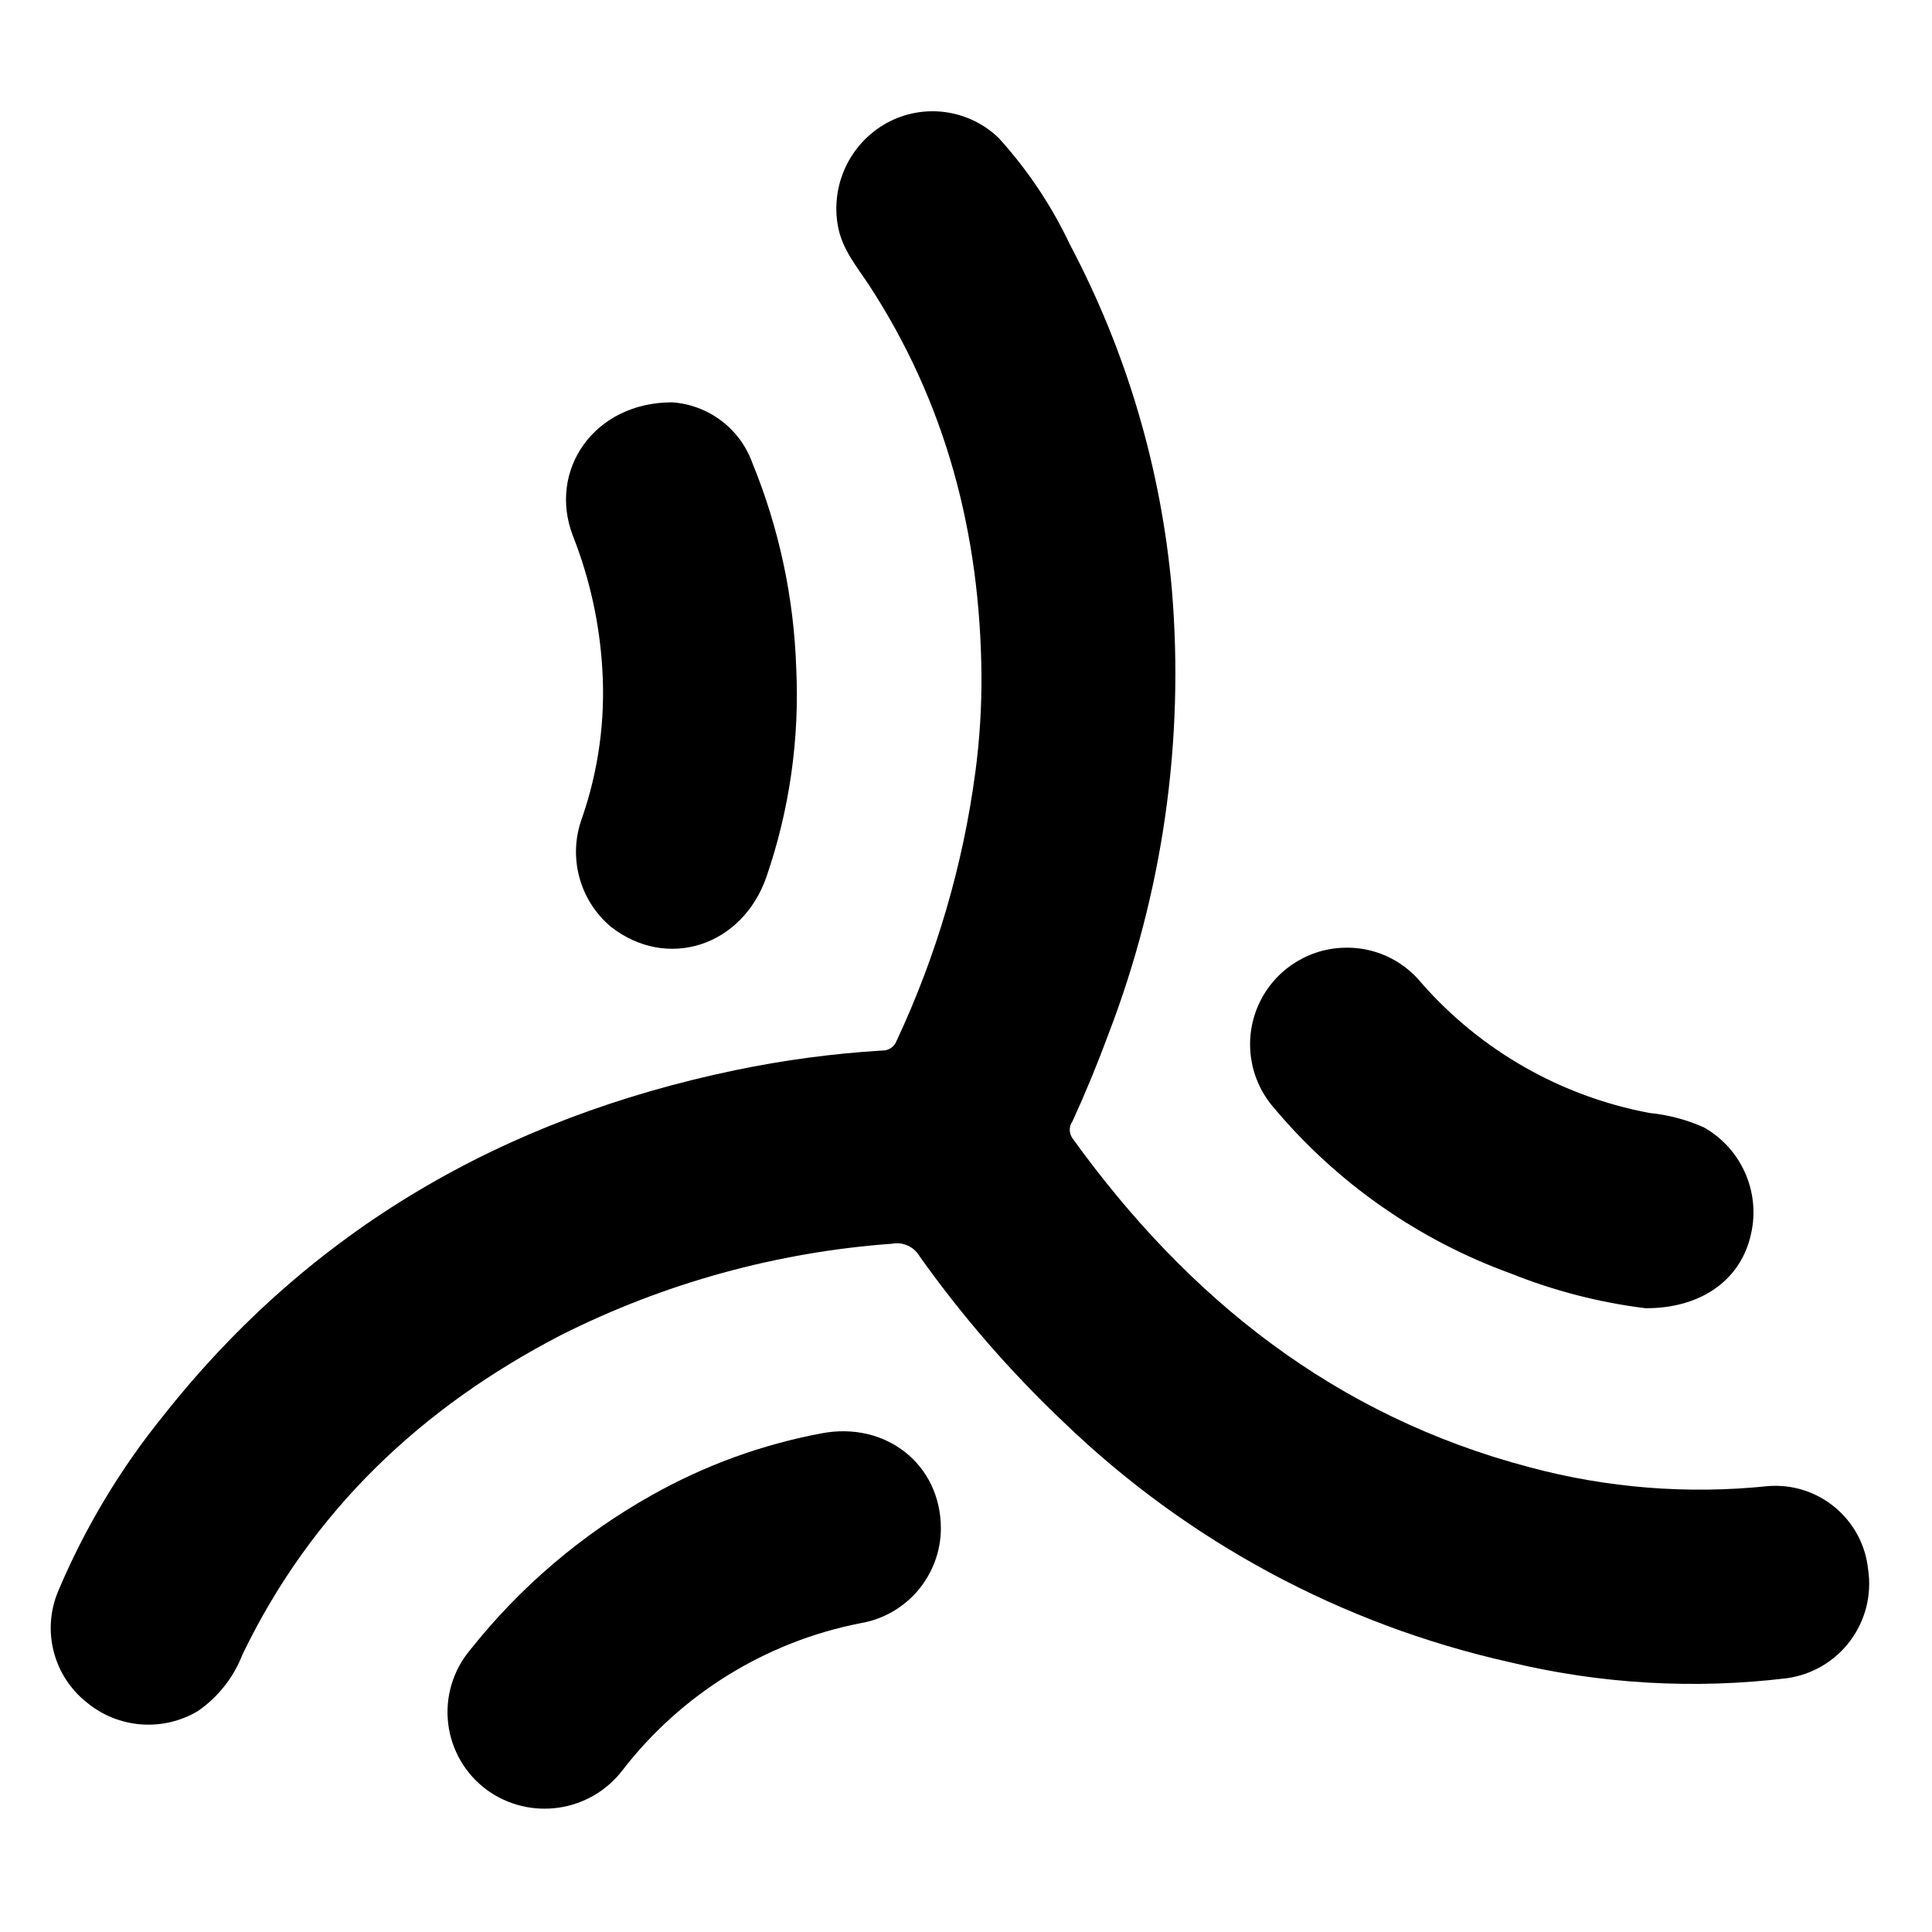
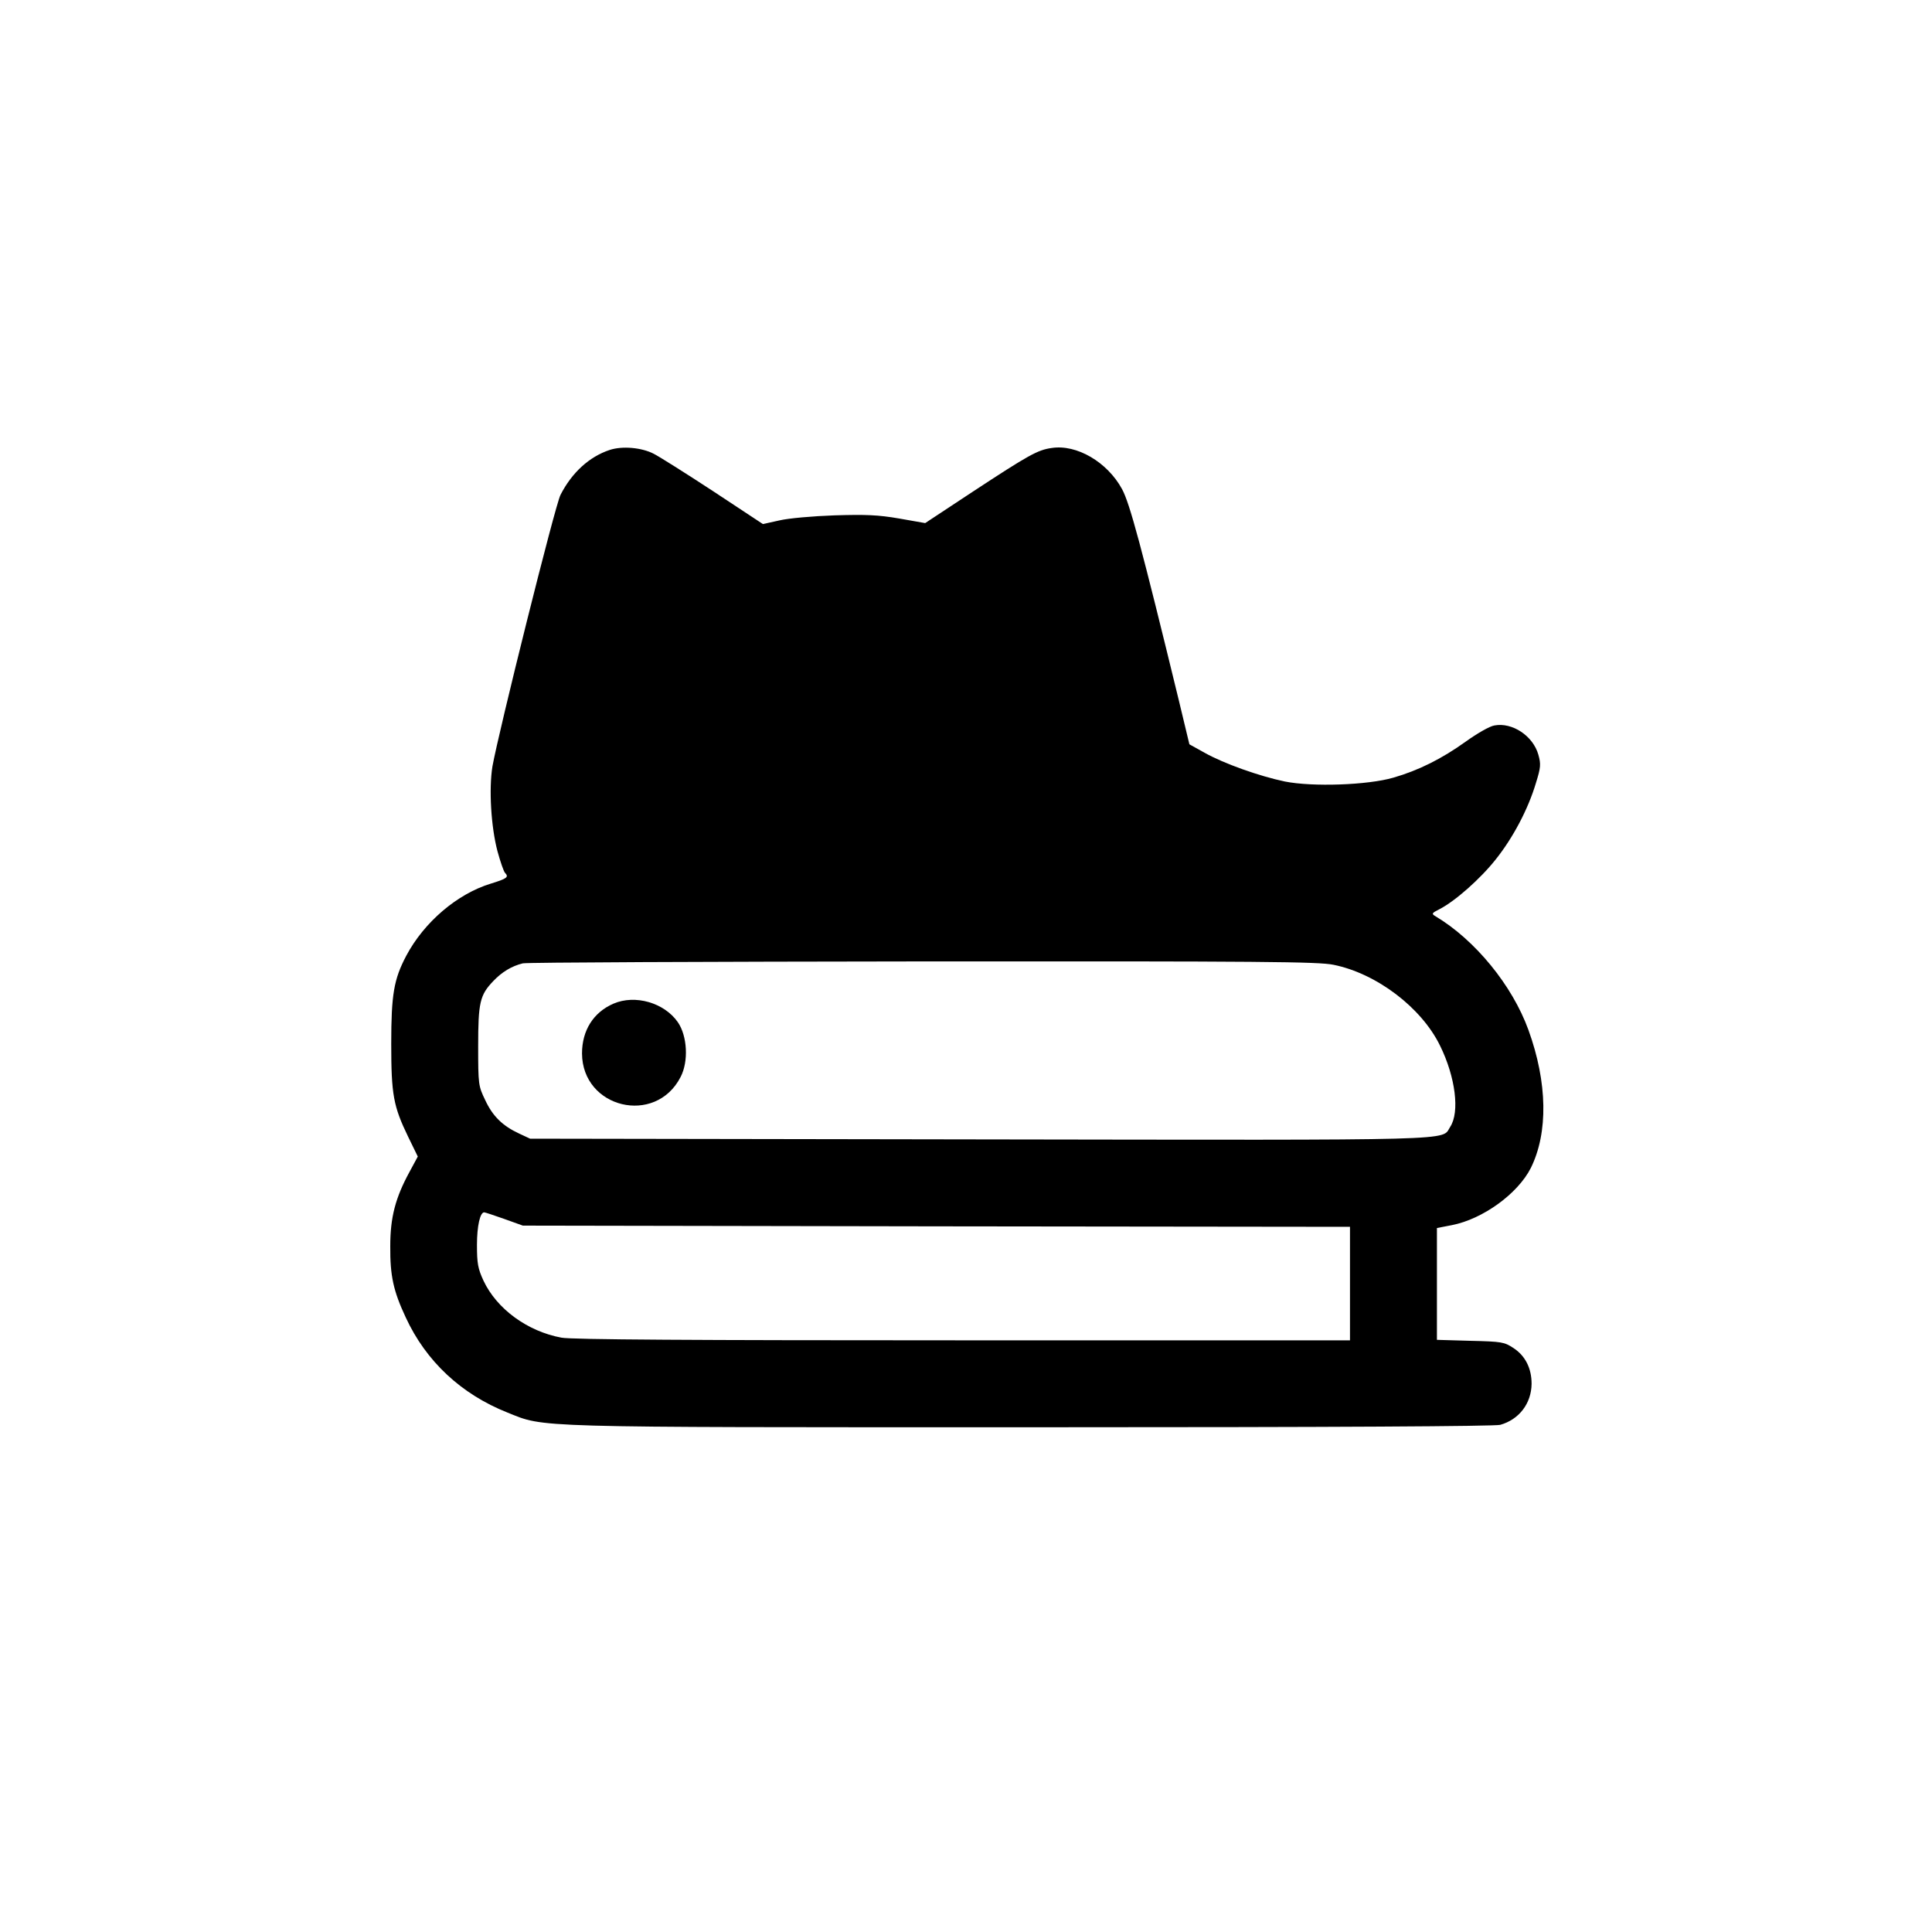
- <svg xmlns="http://www.w3.org/2000/svg" viewBox="0 0 160 160">
-   <path d="M81.28 55.9c-.1-11.67-2.93-22.55-9.37-32.38-1-1.5-2.14-2.86-2.5-4.71a8.1 8.1 0 014-8.61 7.89 7.89 0 019.3 1.23 35.999 35.999 0 015.9 8.83 75.18 75.18 0 018.44 28.58 83.211 83.211 0 01-5.23 36.74 102.983 102.983 0 01-3 7.28 1.2 1.2 0 000 1.41c9.58 13.3 21.76 23 37.85 27.24a54.37 54.37 0 0019.68 1.57 7.72 7.72 0 018.36 6.9 7.903 7.903 0 01-6.7 9 64.744 64.744 0 01-23-1.33 77.68 77.68 0 01-36.93-19.88 93.628 93.628 0 01-11.91-13.71 2.18 2.18 0 00-2.3-1.06 72.744 72.744 0 00-27.38 7.55c-11.6 6-20.67 14.58-26.4 26.45a10.134 10.134 0 01-3.7 4.7 8 8 0 01-9.19-.7 7.86 7.86 0 01-2.36-9.28 60.324 60.324 0 018.72-14.52c12.2-15.43 28.21-24.59 47.32-28.57A85.085 85.085 0 0173.07 87c.524.015 1-.307 1.18-.8a76.06 76.06 0 006.53-22.3c.351-2.652.518-5.325.5-8z" fill="currentColor" />
-   <path d="M136.26 108.34a44.742 44.742 0 01-11.13-2.87 46.108 46.108 0 01-19.66-13.76 8 8 0 015.72-13.22 7.93 7.93 0 016.54 2.93 33.27 33.27 0 0018.87 10.75c1.546.155 3.058.553 4.48 1.18a8.08 8.08 0 013.84 9.21c-.92 3.52-4.13 5.81-8.66 5.78zm-80.6-75.02a7.61 7.61 0 016.64 5 49.139 49.139 0 013.64 17 46.33 46.33 0 01-2.46 17.28c-2 5.77-8.24 7.79-12.89 4.15a8.1 8.1 0 01-2.39-9 31.679 31.679 0 001.68-12.36 35.77 35.77 0 00-2.43-11c-2.1-5.45 1.75-11.07 8.21-11.07zm22.26 93.25a8 8 0 01-6.68 7.86 32.88 32.88 0 00-19.7 12.19 8.13 8.13 0 01-11.21 1.62 8 8 0 01-1.41-11.58A51.043 51.043 0 0154 123.81a45.842 45.842 0 0114-5.1c5.35-1.04 9.91 2.56 9.92 7.86z" fill="currentColor" />
+ <svg xmlns="http://www.w3.org/2000/svg" version="1.0" width="800" height="800" viewBox="0 0 800 800" preserveAspectRatio="xMidYMid meet">
+   <g transform="translate(0,800) scale(0.1,-0.1)" fill="#000000" stroke="none">
+     <path d="M2525 6137 c-85 -28 -157 -94 -204 -186 -22 -41 -257 -984 -282 -1125 -15 -92 -6 -249 21 -351 12 -44 26 -84 31 -89 17 -18 9 -24 -59 -45 -138 -42 -276 -159 -350 -299 -51 -97 -62 -159 -62 -364 0 -211 9 -259 70 -385 l40 -82 -34 -63 c-59 -108 -80 -189 -80 -308 -1 -123 13 -186 64 -295 84 -182 230 -318 421 -394 158 -63 73 -61 2169 -61 1280 0 1917 4 1942 10 78 22 129 88 130 170 0 64 -26 116 -75 148 -38 25 -48 27 -179 30 l-138 4 0 231 0 232 62 12 c128 25 273 130 327 237 72 146 69 353 -10 571 -67 185 -221 373 -385 471 -17 10 -16 13 16 29 65 33 171 127 234 207 71 89 134 208 166 316 20 64 21 78 10 117 -22 78 -108 135 -182 121 -20 -3 -73 -34 -119 -67 -99 -71 -195 -119 -299 -149 -106 -31 -335 -39 -450 -16 -105 22 -252 74 -332 119 l-63 35 -43 179 c-157 645 -204 819 -236 878 -61 112 -188 186 -291 170 -58 -8 -94 -28 -327 -181 l-197 -130 -108 19 c-87 15 -138 17 -268 13 -88 -3 -191 -12 -228 -21 l-68 -15 -206 136 c-113 74 -224 144 -246 155 -50 26 -130 33 -182 16z m2997 -2132 c178 -36 364 -177 441 -335 64 -130 82 -275 42 -336 -38 -58 79 -55 -1948 -52 l-1862 3 -45 21 c-69 32 -110 72 -141 139 -28 58 -29 64 -29 223 0 181 7 212 63 270 35 37 76 62 122 73 17 4 762 7 1657 8 1407 1 1637 -1 1700 -14z m-3435 -1052 l78 -28 1713 -3 1712 -2 0 -235 0 -235 -1603 0 c-1117 0 -1621 3 -1662 11 -141 26 -268 119 -323 236 -23 50 -27 71 -27 148 0 79 13 135 30 135 3 0 40 -12 82 -27z" />
+     <path d="M2540 3844 c-83 -36 -130 -111 -130 -206 1 -227 304 -300 408 -98 34 65 28 170 -11 227 -56 81 -177 116 -267 77z" />
+   </g>
</svg>
